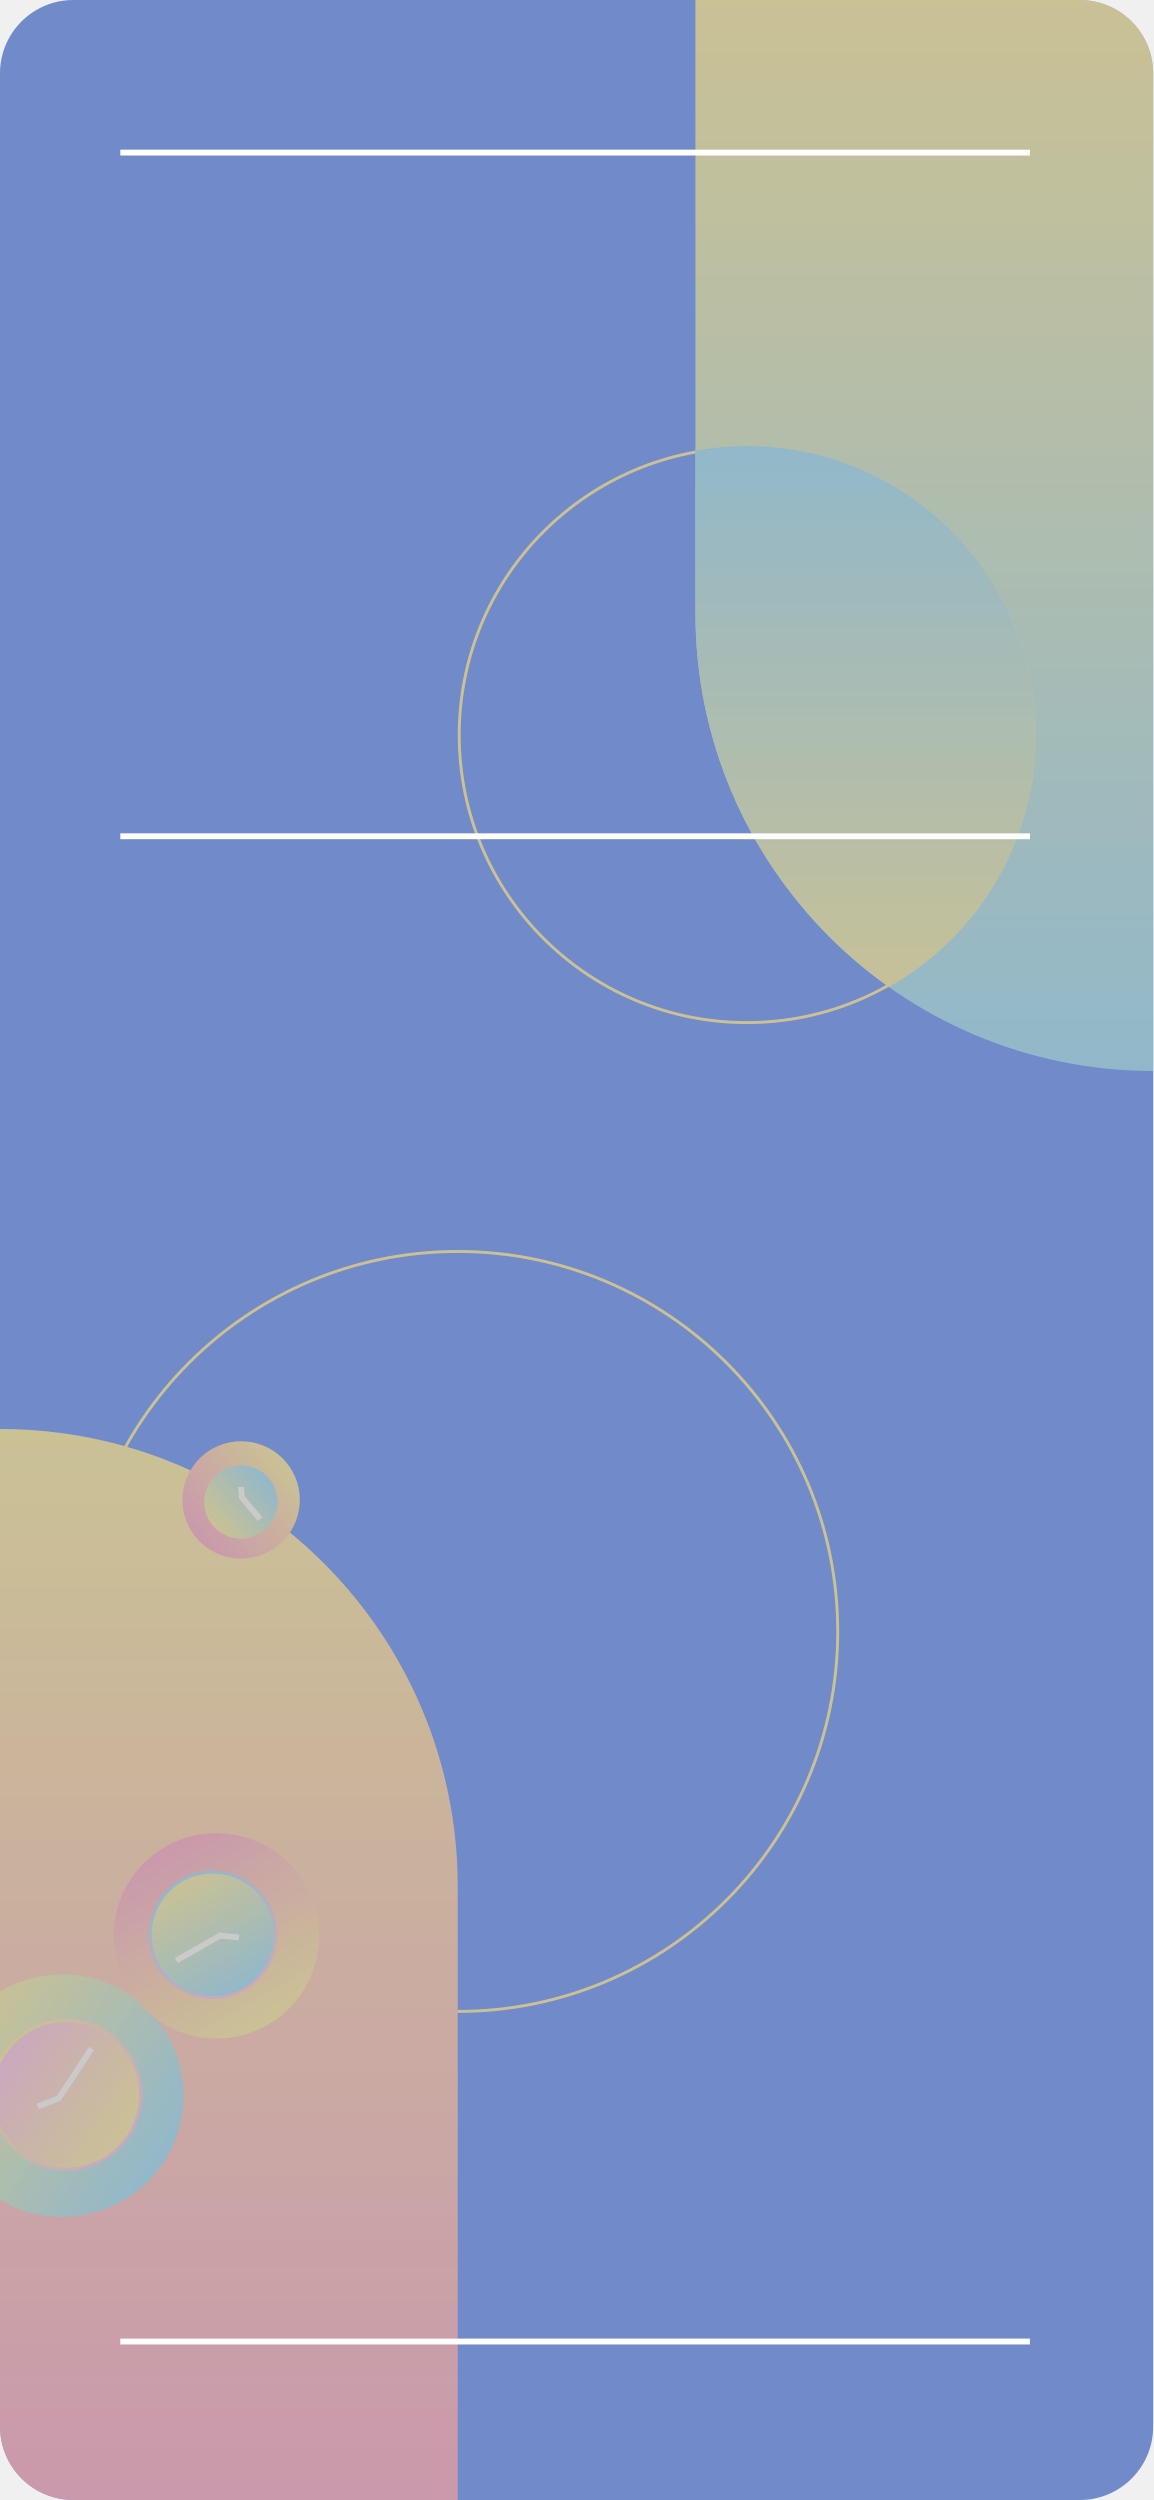
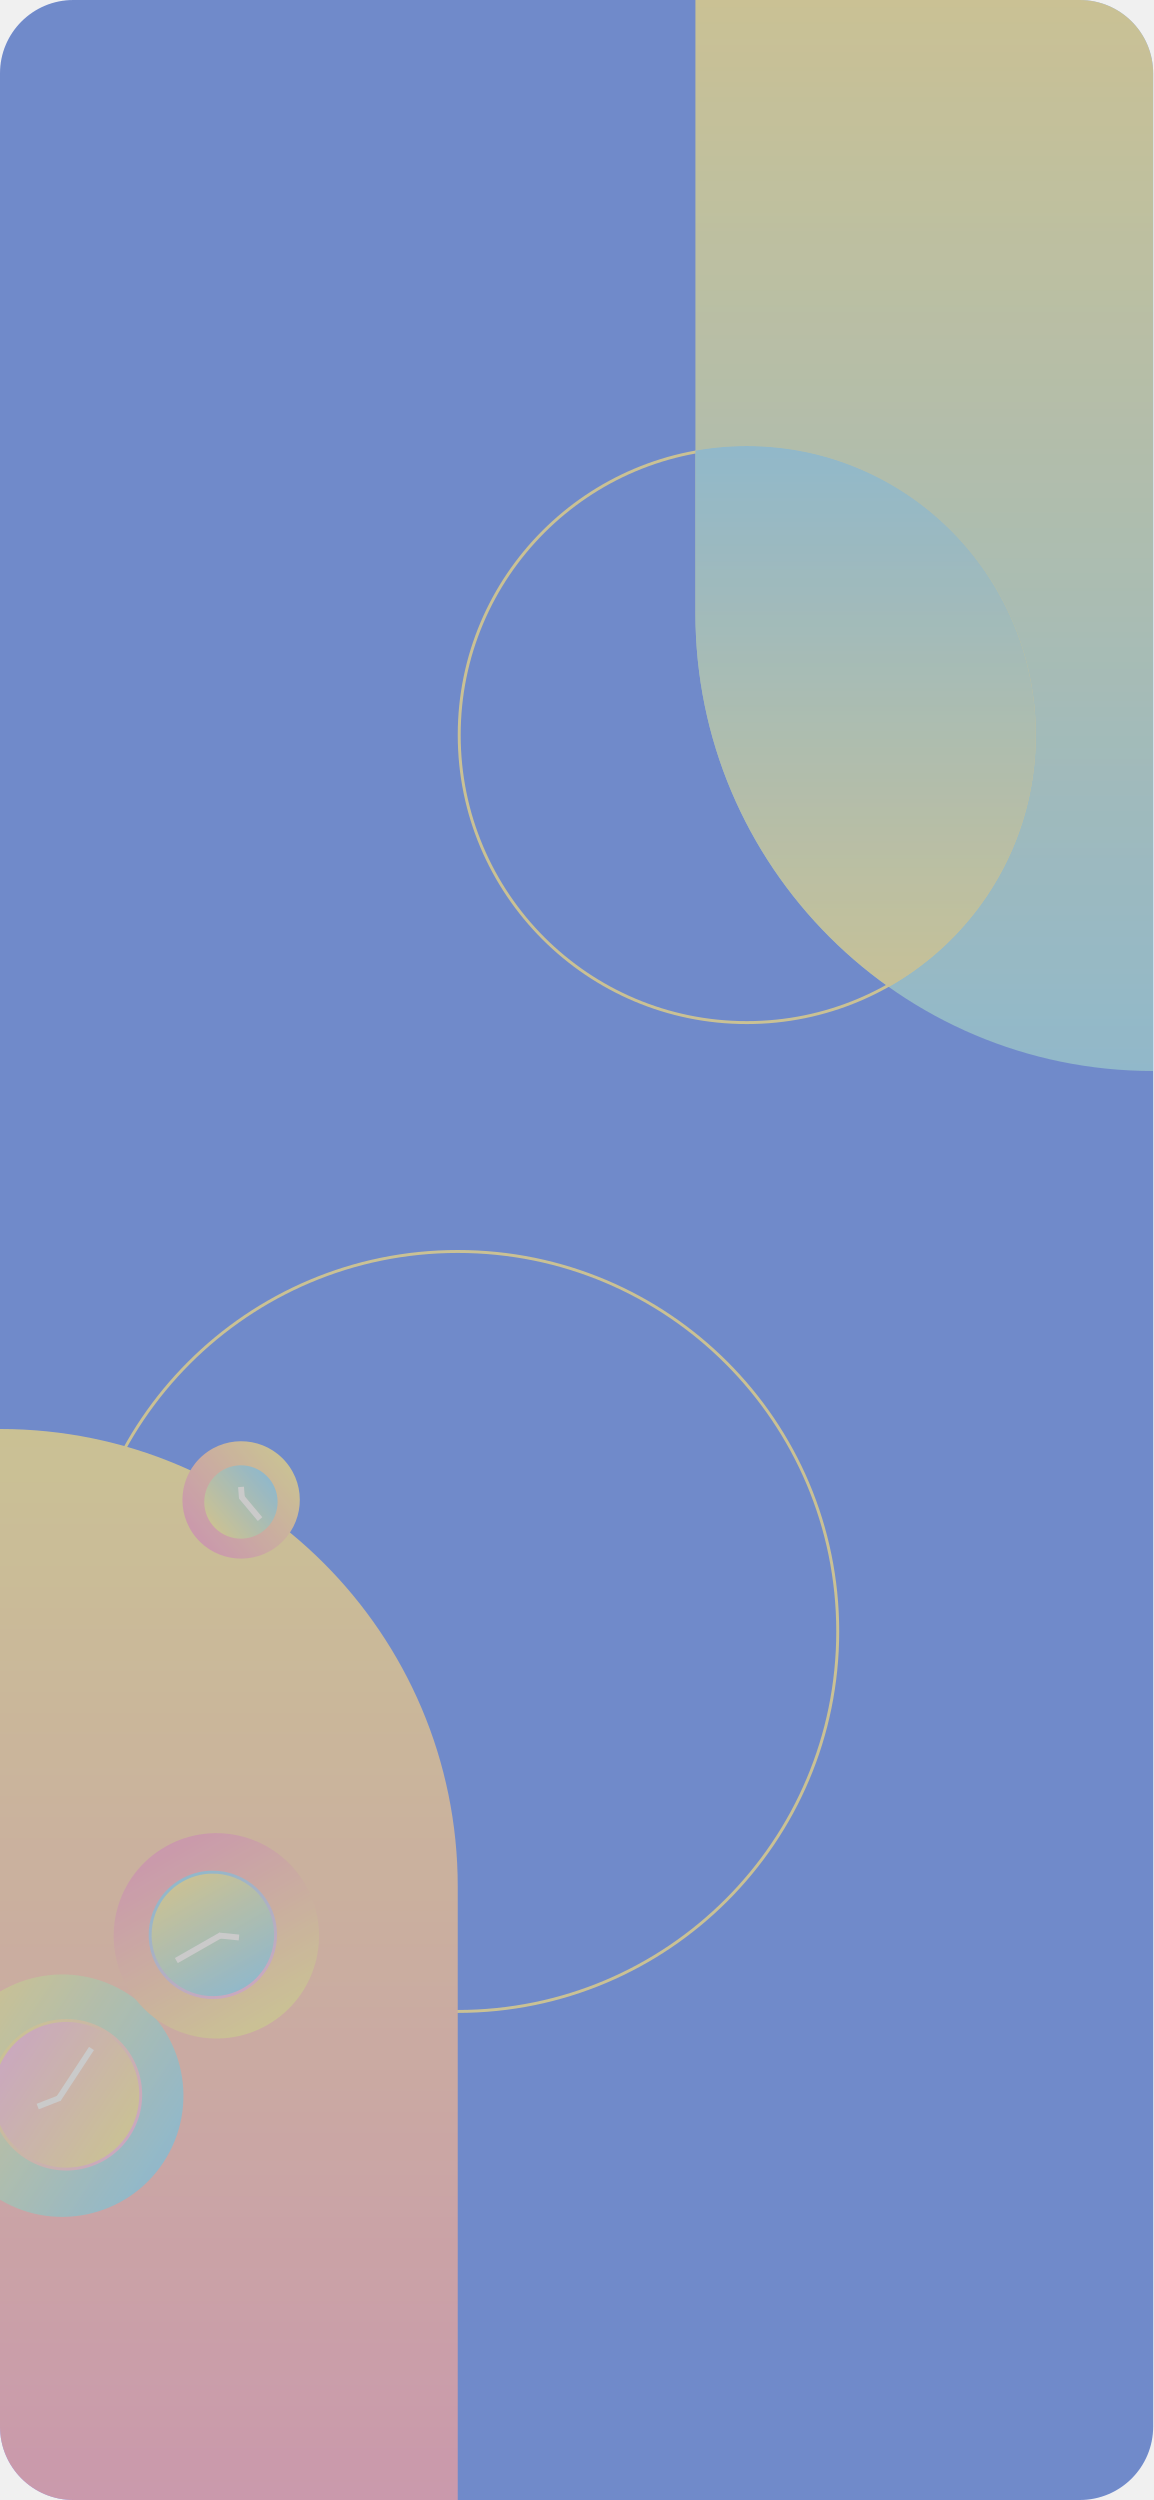
<svg xmlns="http://www.w3.org/2000/svg" width="393" height="852" viewBox="0 0 393 852" fill="none">
  <g clip-path="url(#clip0_2026_1370)">
    <rect width="393" height="852" rx="25" fill="white" />
    <path d="M393 852H0V0H393V852Z" fill="#8EAEFF" />
-     <path d="M237 0H393V365V365C306.844 365 237 295.156 237 209V0Z" fill="url(#paint0_linear_2026_1370)" />
+     <path d="M237 0H393V365C306.844 365 237 295.156 237 209V0Z" fill="url(#paint0_linear_2026_1370)" />
    <circle cx="156" cy="556" r="129.5" stroke="#FFF4BB" />
-     <path d="M0 487V487C86.156 487 156 556.844 156 643V852H0V487Z" fill="url(#paint1_linear_2026_1370)" />
+     <path d="M0 487C86.156 487 156 556.844 156 643V852H0V487Z" fill="url(#paint1_linear_2026_1370)" />
    <circle cx="254.5" cy="250.5" r="98" stroke="#FFF4BB" />
    <mask id="mask0_2026_1370" style="mask-type:alpha" maskUnits="userSpaceOnUse" x="237" y="136" width="156" height="229">
-       <path d="M237 136H393V365V365C306.844 365 237 295.156 237 209V136Z" fill="url(#paint2_linear_2026_1370)" />
+       <path d="M237 136H393V365C306.844 365 237 295.156 237 209V136Z" fill="url(#paint2_linear_2026_1370)" />
    </mask>
    <g mask="url(#mask0_2026_1370)">
      <circle cx="254.5" cy="250.5" r="98.5" fill="url(#paint3_linear_2026_1370)" />
    </g>
    <circle cx="41.311" cy="41.311" r="41.311" transform="matrix(0.548442 -0.836189 -0.836189 -0.548442 33.0883 771.402)" fill="url(#paint4_linear_2026_1370)" />
    <circle cx="22.631" cy="713.904" r="25.32" transform="rotate(-56.7398 22.6311 713.904)" fill="url(#paint5_linear_2026_1370)" stroke="url(#paint6_linear_2026_1370)" />
    <line x1="19.852" y1="715.396" x2="31.181" y2="698.124" stroke="white" stroke-width="2" />
    <line x1="12.851" y1="717.913" x2="20.463" y2="714.931" stroke="white" stroke-width="2" />
    <circle cx="34.991" cy="34.991" r="34.991" transform="matrix(-0.868566 0.495573 0.495573 0.868566 86.7848 612)" fill="url(#paint7_linear_2026_1370)" />
    <circle cx="72.54" cy="659.407" r="21.37" transform="rotate(150.292 72.5399 659.407)" fill="url(#paint8_linear_2026_1370)" stroke="url(#paint9_linear_2026_1370)" />
    <line x1="75.287" y1="659.483" x2="60.091" y2="668.154" stroke="white" stroke-width="2" />
    <line x1="81.448" y1="660.3" x2="74.556" y2="659.619" stroke="white" stroke-width="2" />
    <circle cx="20" cy="20" r="20" transform="matrix(0.641855 0.766826 0.766826 -0.641855 54 508.674)" fill="url(#paint10_linear_2026_1370)" />
    <circle cx="82.111" cy="511.878" r="12.5" transform="rotate(50.0697 82.1111 511.878)" fill="url(#paint11_linear_2026_1370)" />
    <line x1="82.204" y1="510.05" x2="88.622" y2="517.718" stroke="white" stroke-width="2" />
    <line x1="82.137" y1="506.743" x2="82.453" y2="510.688" stroke="white" stroke-width="2" />
    <rect width="393" height="852" fill="black" fill-opacity="0.21" />
-     <line x1="41" y1="52" x2="351" y2="52" stroke="white" stroke-width="2" />
-     <line x1="41" y1="285" x2="351" y2="285" stroke="white" stroke-width="2" />
-     <line x1="41" y1="798" x2="351" y2="798" stroke="white" stroke-width="2" />
  </g>
  <defs>
    <linearGradient id="paint0_linear_2026_1370" x1="315" y1="0" x2="315" y2="365" gradientUnits="userSpaceOnUse">
      <stop stop-color="#FFF4BB" />
      <stop offset="1" stop-color="#B7E8FF" />
    </linearGradient>
    <linearGradient id="paint1_linear_2026_1370" x1="78" y1="487" x2="78" y2="852" gradientUnits="userSpaceOnUse">
      <stop stop-color="#FFF4BB" />
      <stop offset="1" stop-color="#FFC1D9" />
      <stop offset="1" stop-color="#FFC1D9" />
    </linearGradient>
    <linearGradient id="paint2_linear_2026_1370" x1="315" y1="136" x2="315" y2="365" gradientUnits="userSpaceOnUse">
      <stop stop-color="#FFF4BB" />
      <stop offset="1" stop-color="#A1CCDA" />
    </linearGradient>
    <linearGradient id="paint3_linear_2026_1370" x1="254.5" y1="152" x2="254.5" y2="349" gradientUnits="userSpaceOnUse">
      <stop stop-color="#B7E8FF" />
      <stop offset="1" stop-color="#FFF4BB" />
    </linearGradient>
    <linearGradient id="paint4_linear_2026_1370" x1="41.311" y1="0" x2="41.311" y2="82.623" gradientUnits="userSpaceOnUse">
      <stop stop-color="#B7E8FF" />
      <stop offset="1" stop-color="#FFF4BB" />
    </linearGradient>
    <linearGradient id="paint5_linear_2026_1370" x1="22.631" y1="688.084" x2="22.631" y2="739.723" gradientUnits="userSpaceOnUse">
      <stop stop-color="#FFD4F0" />
      <stop offset="1" stop-color="#FFF4BB" />
    </linearGradient>
    <linearGradient id="paint6_linear_2026_1370" x1="22.631" y1="688.084" x2="22.631" y2="739.723" gradientUnits="userSpaceOnUse">
      <stop stop-color="#FFF4BB" />
      <stop offset="1" stop-color="#FFD4F0" />
    </linearGradient>
    <linearGradient id="paint7_linear_2026_1370" x1="34.991" y1="0" x2="34.991" y2="69.983" gradientUnits="userSpaceOnUse">
      <stop stop-color="#FFC1D9" />
      <stop offset="1" stop-color="#FFF4BB" />
    </linearGradient>
    <linearGradient id="paint8_linear_2026_1370" x1="72.54" y1="637.538" x2="72.54" y2="681.277" gradientUnits="userSpaceOnUse">
      <stop stop-color="#B7E8FF" />
      <stop offset="1" stop-color="#FFF4BB" />
    </linearGradient>
    <linearGradient id="paint9_linear_2026_1370" x1="72.54" y1="637.538" x2="72.54" y2="681.277" gradientUnits="userSpaceOnUse">
      <stop stop-color="#FFD4F0" />
      <stop offset="1" stop-color="#B7E8FF" />
    </linearGradient>
    <linearGradient id="paint10_linear_2026_1370" x1="20" y1="0" x2="20" y2="40" gradientUnits="userSpaceOnUse">
      <stop stop-color="#FFC1D9" />
      <stop offset="1" stop-color="#FFF4BB" />
    </linearGradient>
    <linearGradient id="paint11_linear_2026_1370" x1="82.111" y1="499.378" x2="82.111" y2="524.378" gradientUnits="userSpaceOnUse">
      <stop stop-color="#B7E8FF" />
      <stop offset="1" stop-color="#FFF4BB" />
    </linearGradient>
    <clipPath id="clip0_2026_1370">
      <rect width="393" height="852" rx="25" fill="white" />
    </clipPath>
  </defs>
</svg>
